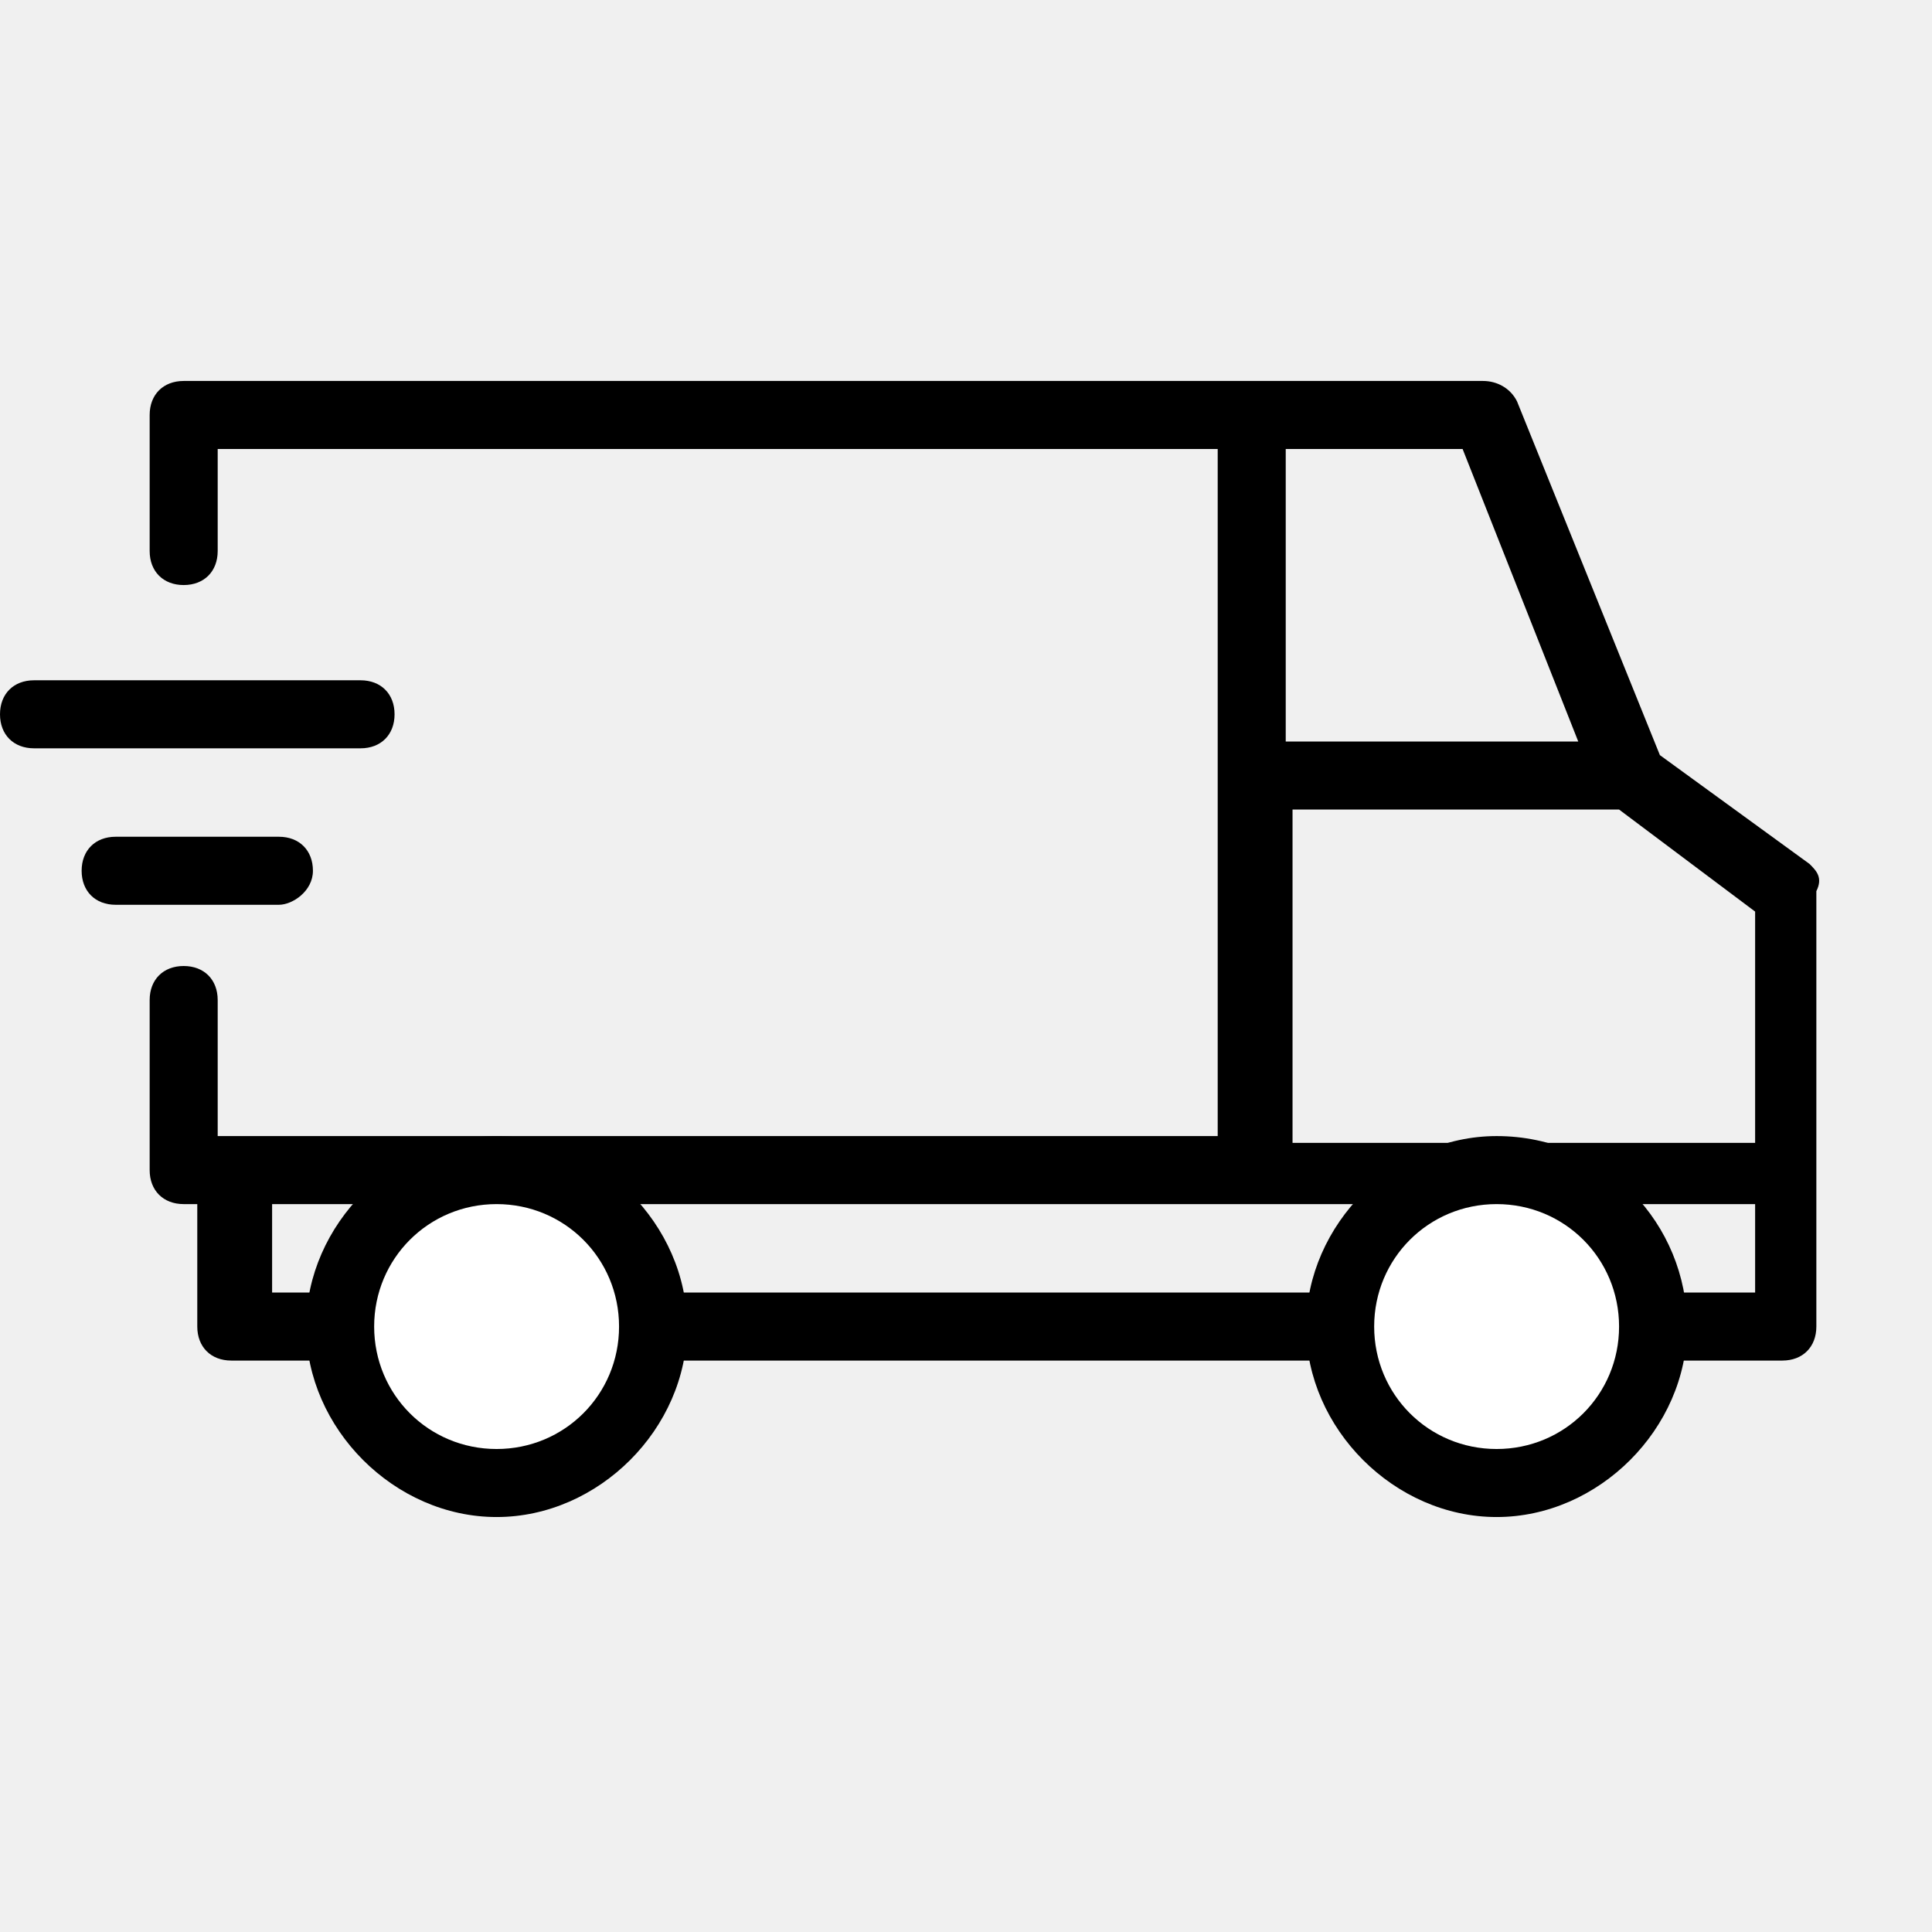
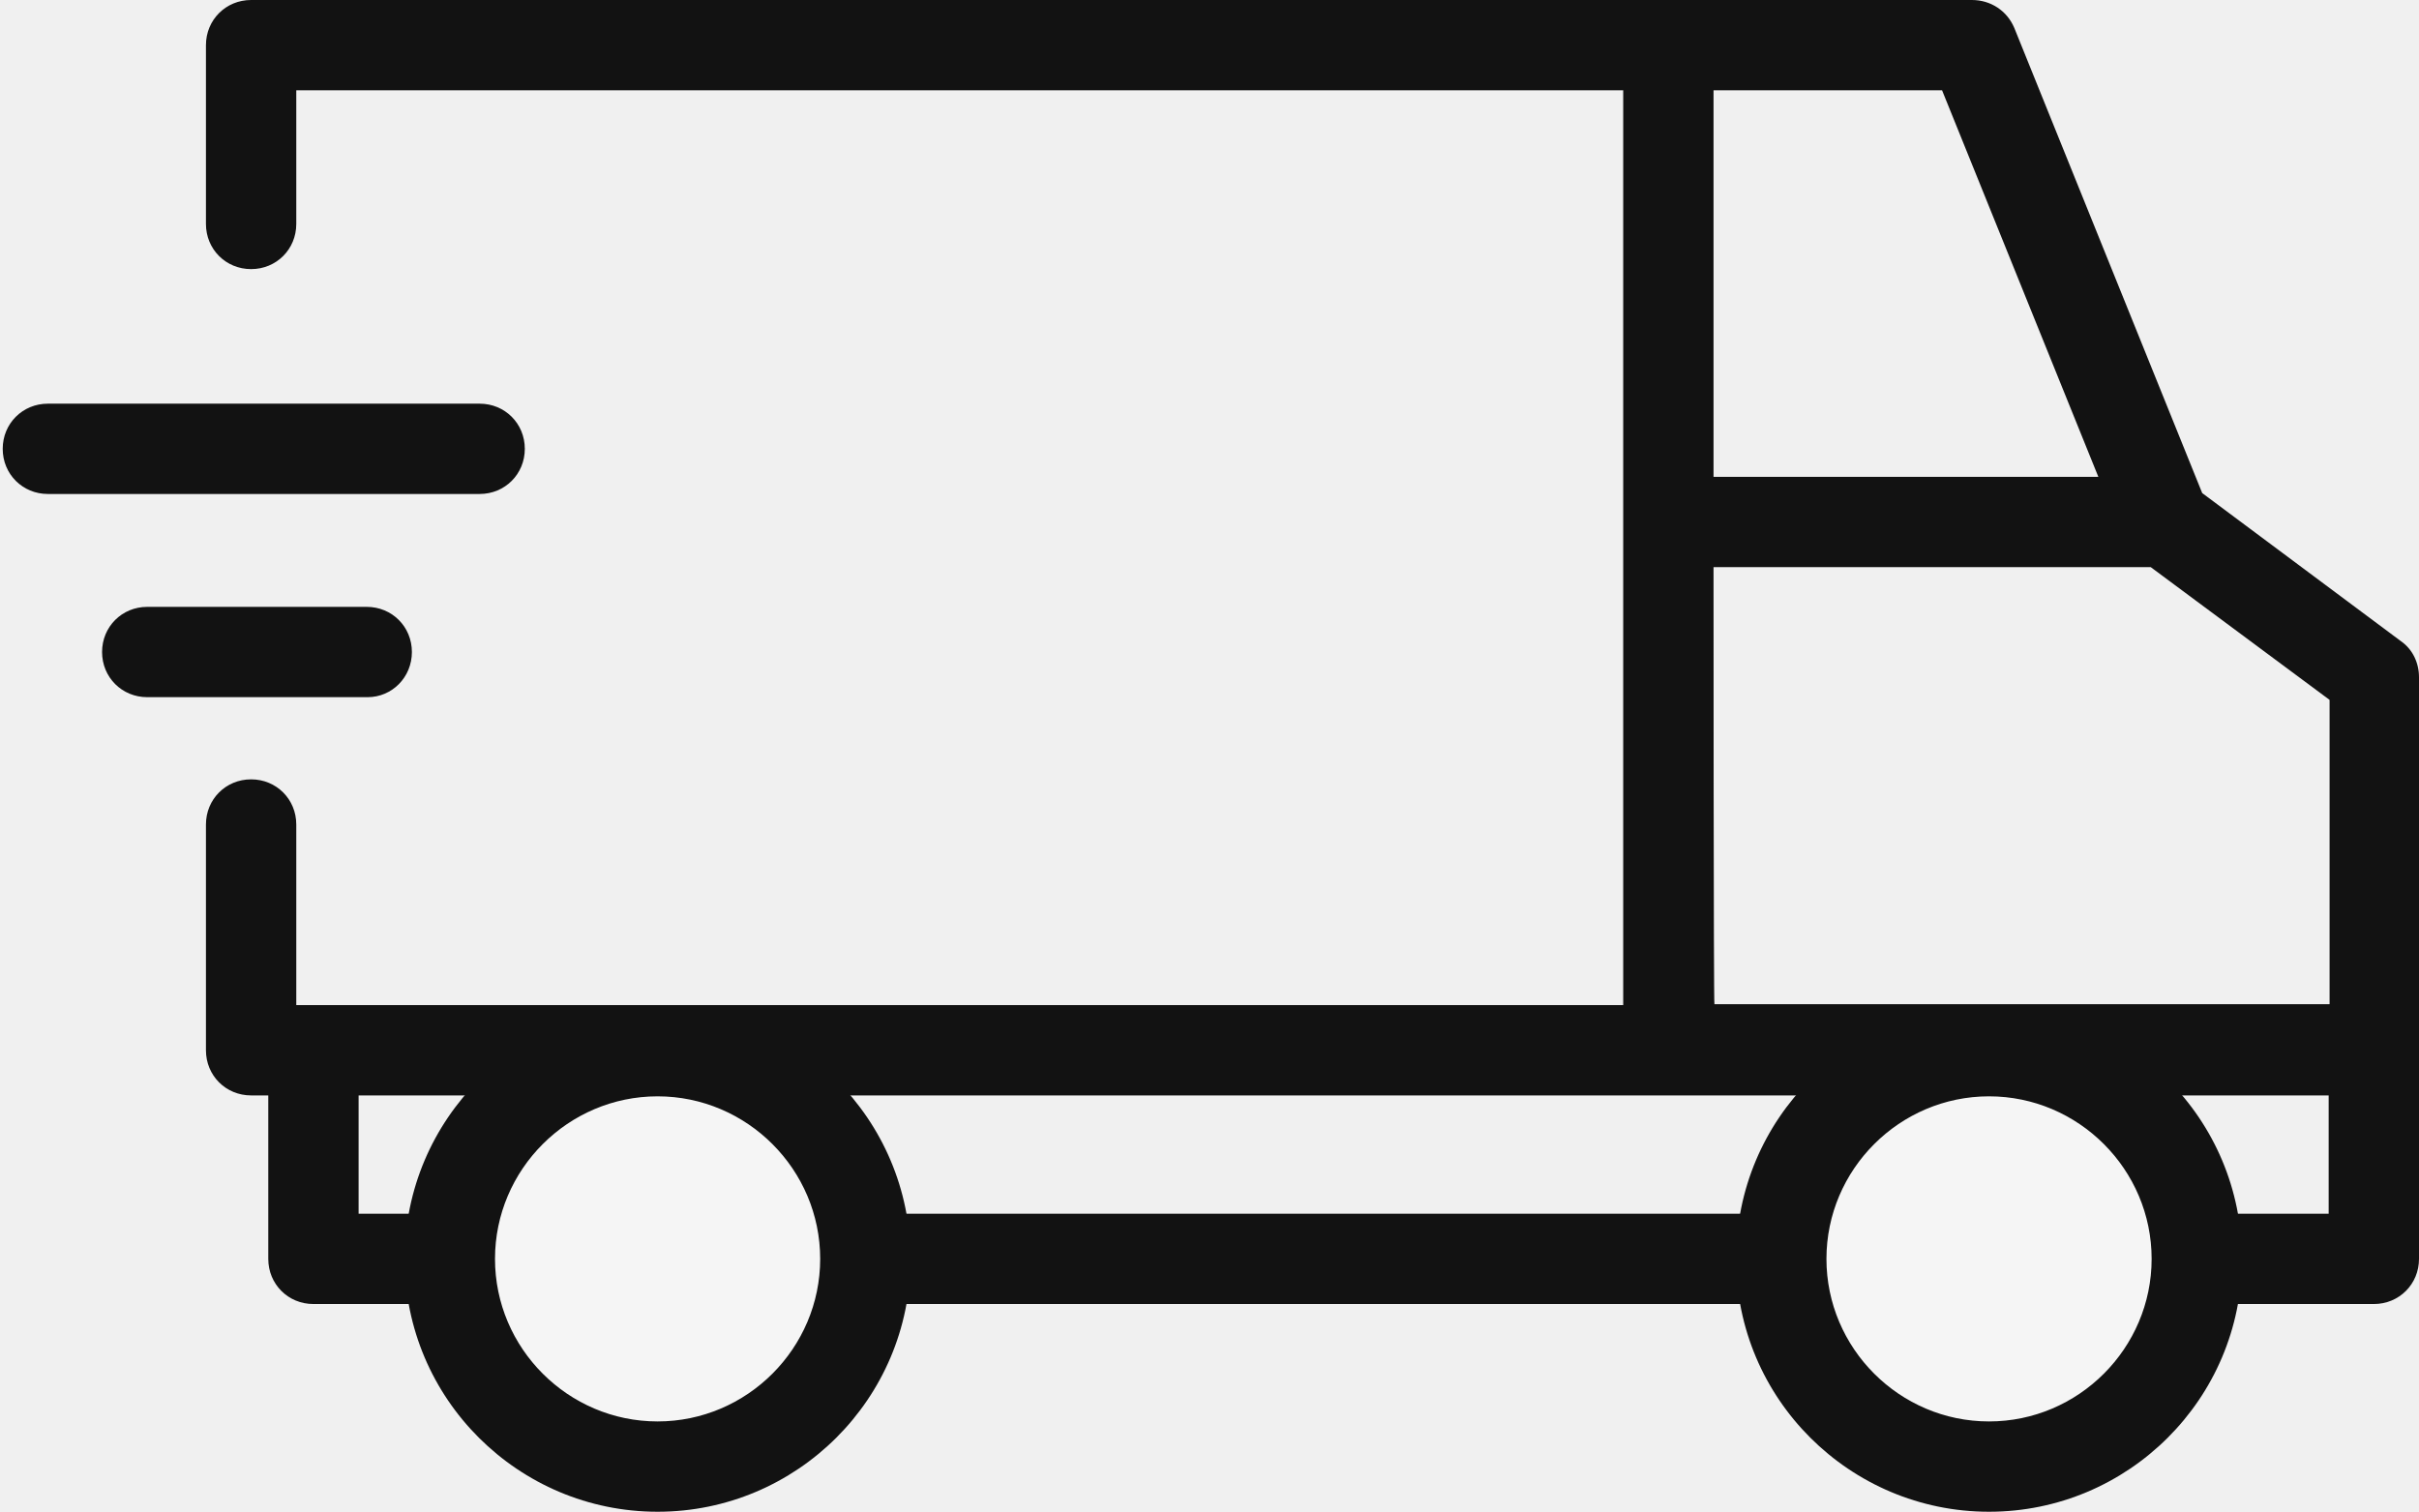
- <svg xmlns="http://www.w3.org/2000/svg" version="1.1" id="Слой_1" x="0px" y="0px" viewBox="-269 2820.9 28.4 28.4" enable-background="new -269 2820.9 28.4 28.4" xml:space="preserve">
+ <svg xmlns="http://www.w3.org/2000/svg" version="1.1" id="Слой_1" x="0px" y="0px" viewBox="0 0 26.78 16.74" style="enable-background:new 0 0 26.78 16.74;" xml:space="preserve">
+   <style type="text/css">
+ 	.st0{fill:#121212;}
+ 	.st1{fill:#F5F5F5;}
+ </style>
  <g>
-     <path d="M-242.4,2833.6l-2.2-1.6l-2.1-5.2c-0.1-0.2-0.3-0.3-0.5-0.3h-19.1c-0.3,0-0.5,0.2-0.5,0.5v2c0,0.3,0.2,0.5,0.5,0.5   s0.5-0.2,0.5-0.5v-1.5h14.7v10.1h-14.7v-2c0-0.3-0.2-0.5-0.5-0.5s-0.5,0.2-0.5,0.5v2.5c0,0.3,0.2,0.5,0.5,0.5h0.2v1.8   c0,0.3,0.2,0.5,0.5,0.5h22.8c0.3,0,0.5-0.2,0.5-0.5v-6.4C-242.2,2833.8-242.3,2833.7-242.4,2833.6z M-247.5,2827.5l1.7,4.3h-4.3   v-4.3H-247.5z M-250,2832.8h4.8l2,1.5v3.4h-6.8C-250,2837.6-250,2832.8-250,2832.8z M-265,2839.9v-1.3h21.8v1.3H-265z" />
-     <path d="M-263.2,2831.4c0-0.3-0.2-0.5-0.5-0.5h-4.8c-0.3,0-0.5,0.2-0.5,0.5c0,0.3,0.2,0.5,0.5,0.5h4.8   C-263.4,2831.9-263.2,2831.7-263.2,2831.4z" />
-     <path d="M-264.4,2833.7c0-0.3-0.2-0.5-0.5-0.5h-2.4c-0.3,0-0.5,0.2-0.5,0.5c0,0.3,0.2,0.5,0.5,0.5h2.4   C-264.7,2834.2-264.4,2834-264.4,2833.7z" />
+     <path class="st0" d="M26.58,7.1l-2.2-1.64L22.3,0.31C22.22,0.12,22.04,0,21.83,0H2.78c-0.28,0-0.5,0.22-0.5,0.5v1.98   c0,0.28,0.22,0.5,0.5,0.5s0.5-0.22,0.5-0.5V1h14.69v10.13H3.28v-2c0-0.28-0.22-0.5-0.5-0.5s-0.5,0.22-0.5,0.5v2.5   c0,0.28,0.22,0.5,0.5,0.5h0.19v1.81c0,0.28,0.22,0.5,0.5,0.5h22.81c0.28,0,0.5-0.22,0.5-0.5V7.5C26.78,7.34,26.71,7.19,26.58,7.1z    M21.5,1l1.73,4.28h-4.26V1H21.5z M18.97,6.28h4.84l1.98,1.47v3.37h-6.81C18.97,11.13,18.97,6.28,18.97,6.28z M3.97,13.44v-1.31   h21.81v1.31H3.97z" />
+     <path class="st0" d="M5.81,4.97c0-0.28-0.22-0.5-0.5-0.5H0.53c-0.28,0-0.5,0.22-0.5,0.5s0.22,0.5,0.5,0.5h4.78   C5.59,5.47,5.81,5.25,5.81,4.97z" />
+     <path class="st0" d="M4.56,7.22c0-0.28-0.22-0.5-0.5-0.5H1.63c-0.28,0-0.5,0.22-0.5,0.5s0.22,0.5,0.5,0.5h2.44   C4.34,7.72,4.56,7.5,4.56,7.22z" />
  </g>
-   <circle fill="#FFFFFF" cx="-261.7" cy="2840.4" r="1.9" />
-   <path d="M-261.7,2837.6c-1.5,0-2.8,1.3-2.8,2.8s1.3,2.8,2.8,2.8c1.5,0,2.8-1.3,2.8-2.8S-260.2,2837.6-261.7,2837.6z M-261.7,2842.2  c-1,0-1.8-0.8-1.8-1.8s0.8-1.8,1.8-1.8c1,0,1.8,0.8,1.8,1.8S-260.7,2842.2-261.7,2842.2z" />
-   <circle fill="#FFFFFF" cx="-247" cy="2840.4" r="2.3" />
-   <path d="M-247,2837.6c-1.5,0-2.8,1.3-2.8,2.8s1.3,2.8,2.8,2.8c1.5,0,2.8-1.3,2.8-2.8S-245.4,2837.6-247,2837.6z M-247,2842.2  c-1,0-1.8-0.8-1.8-1.8s0.8-1.8,1.8-1.8c1,0,1.8,0.8,1.8,1.8S-246,2842.2-247,2842.2z" />
+   <circle class="st1" cx="7.28" cy="13.94" r="2.3" />
+   <path class="st0" d="M7.28,16.74c-1.54,0-2.8-1.25-2.8-2.8s1.26-2.8,2.8-2.8s2.8,1.25,2.8,2.8S8.82,16.74,7.28,16.74z M7.28,12.14  c-0.99,0-1.8,0.81-1.8,1.8s0.81,1.8,1.8,1.8s1.8-0.81,1.8-1.8S8.27,12.14,7.28,12.14z" />
+   <circle class="st1" cx="22.02" cy="13.94" r="2.3" />
+   <path class="st0" d="M22.02,16.74c-1.54,0-2.8-1.25-2.8-2.8s1.25-2.8,2.8-2.8s2.8,1.25,2.8,2.8S23.56,16.74,22.02,16.74z   M22.02,12.14c-0.99,0-1.8,0.81-1.8,1.8s0.81,1.8,1.8,1.8s1.8-0.81,1.8-1.8S23.01,12.14,22.02,12.14z" />
</svg>
